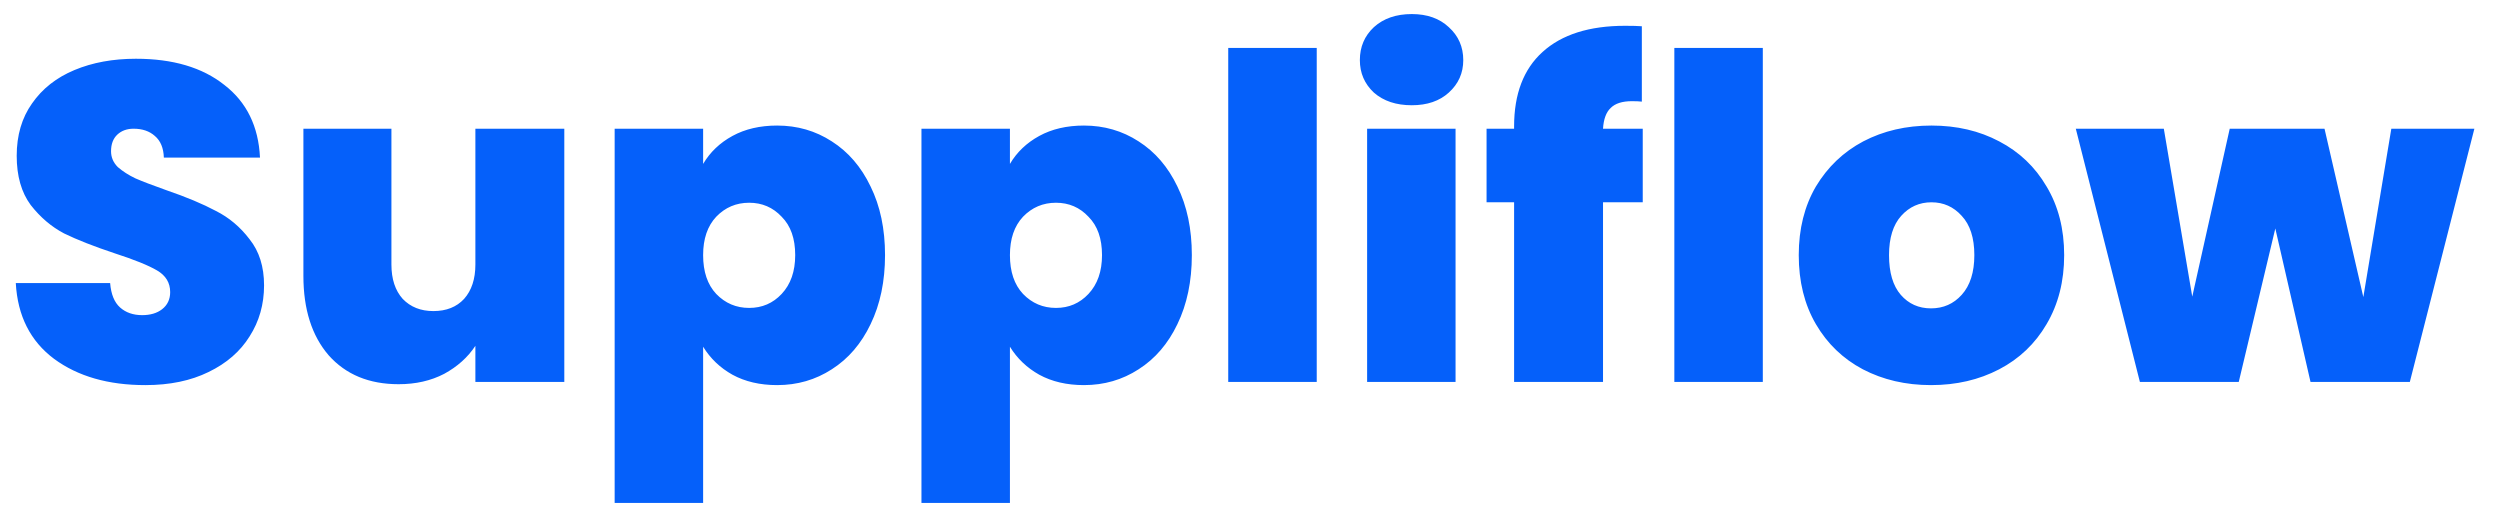
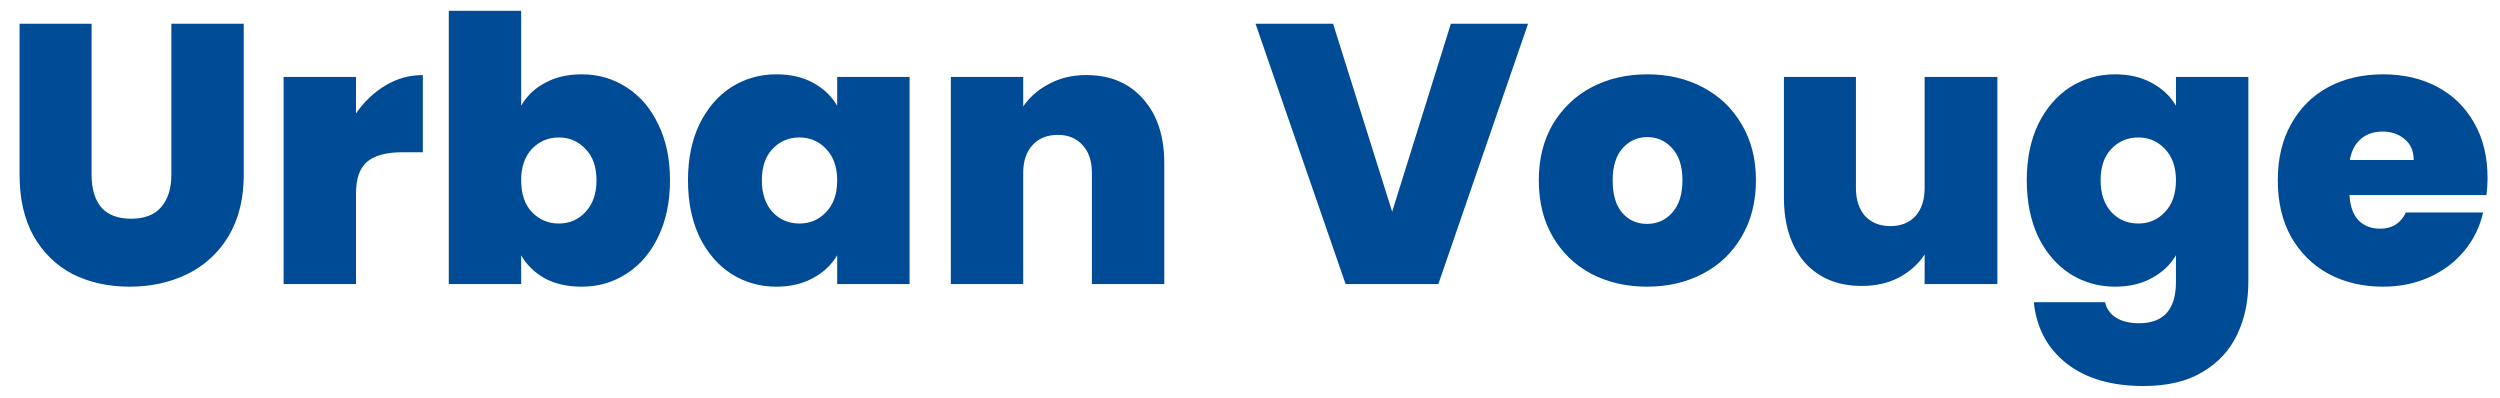
- <svg xmlns="http://www.w3.org/2000/svg" width="72" height="15" viewBox="0 0 72 15" fill="none">
-   <path d="M4.186 11.091C3.12 11.091 2.245 10.84 1.56 10.337C0.875 9.826 0.507 9.098 0.455 8.153H3.172C3.198 8.474 3.293 8.708 3.458 8.855C3.623 9.002 3.835 9.076 4.095 9.076C4.329 9.076 4.52 9.02 4.667 8.907C4.823 8.786 4.901 8.621 4.901 8.413C4.901 8.144 4.775 7.936 4.524 7.789C4.273 7.642 3.865 7.477 3.302 7.295C2.704 7.096 2.219 6.905 1.846 6.723C1.482 6.532 1.161 6.259 0.884 5.904C0.615 5.54 0.481 5.068 0.481 4.487C0.481 3.898 0.628 3.395 0.923 2.979C1.218 2.554 1.625 2.234 2.145 2.017C2.665 1.8 3.254 1.692 3.913 1.692C4.979 1.692 5.828 1.943 6.461 2.446C7.102 2.94 7.445 3.638 7.488 4.539H4.719C4.71 4.262 4.624 4.054 4.459 3.915C4.303 3.776 4.099 3.707 3.848 3.707C3.657 3.707 3.501 3.763 3.38 3.876C3.259 3.989 3.198 4.149 3.198 4.357C3.198 4.53 3.263 4.682 3.393 4.812C3.532 4.933 3.701 5.042 3.9 5.137C4.099 5.224 4.394 5.336 4.784 5.475C5.365 5.674 5.841 5.874 6.214 6.073C6.595 6.264 6.92 6.537 7.189 6.892C7.466 7.239 7.605 7.681 7.605 8.218C7.605 8.764 7.466 9.254 7.189 9.687C6.92 10.12 6.526 10.463 6.006 10.714C5.495 10.965 4.888 11.091 4.186 11.091ZM16.252 3.707V11H13.691V9.96C13.474 10.289 13.175 10.558 12.793 10.766C12.412 10.965 11.975 11.065 11.48 11.065C10.631 11.065 9.96 10.788 9.466 10.233C8.98 9.67 8.738 8.907 8.738 7.945V3.707H11.273V7.62C11.273 8.036 11.381 8.365 11.598 8.608C11.823 8.842 12.117 8.959 12.482 8.959C12.854 8.959 13.149 8.842 13.366 8.608C13.582 8.365 13.691 8.036 13.691 7.62V3.707H16.252ZM20.25 4.721C20.449 4.383 20.731 4.114 21.095 3.915C21.459 3.716 21.888 3.616 22.382 3.616C22.962 3.616 23.487 3.768 23.955 4.071C24.431 4.374 24.804 4.808 25.073 5.371C25.35 5.934 25.489 6.593 25.489 7.347C25.489 8.101 25.35 8.764 25.073 9.336C24.804 9.899 24.431 10.333 23.955 10.636C23.487 10.939 22.962 11.091 22.382 11.091C21.888 11.091 21.459 10.991 21.095 10.792C20.739 10.593 20.458 10.324 20.25 9.986V14.484H17.702V3.707H20.25V4.721ZM22.902 7.347C22.902 6.87 22.772 6.502 22.512 6.242C22.26 5.973 21.948 5.839 21.576 5.839C21.203 5.839 20.887 5.973 20.627 6.242C20.375 6.511 20.25 6.879 20.25 7.347C20.25 7.824 20.375 8.196 20.627 8.465C20.887 8.734 21.203 8.868 21.576 8.868C21.948 8.868 22.26 8.734 22.512 8.465C22.772 8.188 22.902 7.815 22.902 7.347ZM29.086 4.721C29.285 4.383 29.567 4.114 29.931 3.915C30.295 3.716 30.724 3.616 31.218 3.616C31.798 3.616 32.323 3.768 32.791 4.071C33.267 4.374 33.64 4.808 33.909 5.371C34.186 5.934 34.325 6.593 34.325 7.347C34.325 8.101 34.186 8.764 33.909 9.336C33.64 9.899 33.267 10.333 32.791 10.636C32.323 10.939 31.798 11.091 31.218 11.091C30.724 11.091 30.295 10.991 29.931 10.792C29.575 10.593 29.294 10.324 29.086 9.986V14.484H26.538V3.707H29.086V4.721ZM31.738 7.347C31.738 6.87 31.608 6.502 31.348 6.242C31.096 5.973 30.784 5.839 30.412 5.839C30.039 5.839 29.723 5.973 29.463 6.242C29.211 6.511 29.086 6.879 29.086 7.347C29.086 7.824 29.211 8.196 29.463 8.465C29.723 8.734 30.039 8.868 30.412 8.868C30.784 8.868 31.096 8.734 31.348 8.465C31.608 8.188 31.738 7.815 31.738 7.347ZM37.922 1.38V11H35.373V1.38H37.922ZM40.66 3.031C40.209 3.031 39.845 2.91 39.568 2.667C39.299 2.416 39.164 2.104 39.164 1.731C39.164 1.35 39.299 1.033 39.568 0.782C39.845 0.531 40.209 0.405 40.66 0.405C41.102 0.405 41.457 0.531 41.725 0.782C42.003 1.033 42.142 1.35 42.142 1.731C42.142 2.104 42.003 2.416 41.725 2.667C41.457 2.91 41.102 3.031 40.66 3.031ZM41.92 3.707V11H39.373V3.707H41.92ZM47.311 5.826H46.167V11H43.606V5.826H42.813V3.707H43.606V3.642C43.606 2.706 43.879 1.991 44.425 1.497C44.979 0.994 45.772 0.743 46.804 0.743C47.012 0.743 47.172 0.747 47.285 0.756V2.927C47.215 2.918 47.12 2.914 46.999 2.914C46.721 2.914 46.518 2.979 46.388 3.109C46.258 3.23 46.184 3.43 46.167 3.707H47.311V5.826ZM50.769 1.38V11H48.221V1.38H50.769ZM55.613 11.091C54.885 11.091 54.231 10.939 53.65 10.636C53.078 10.333 52.627 9.899 52.298 9.336C51.969 8.773 51.804 8.11 51.804 7.347C51.804 6.593 51.969 5.934 52.298 5.371C52.636 4.808 53.091 4.374 53.663 4.071C54.244 3.768 54.898 3.616 55.626 3.616C56.354 3.616 57.004 3.768 57.576 4.071C58.157 4.374 58.612 4.808 58.941 5.371C59.279 5.934 59.448 6.593 59.448 7.347C59.448 8.101 59.279 8.764 58.941 9.336C58.612 9.899 58.157 10.333 57.576 10.636C56.995 10.939 56.341 11.091 55.613 11.091ZM55.613 8.881C55.968 8.881 56.263 8.751 56.497 8.491C56.74 8.222 56.861 7.841 56.861 7.347C56.861 6.853 56.74 6.476 56.497 6.216C56.263 5.956 55.973 5.826 55.626 5.826C55.279 5.826 54.989 5.956 54.755 6.216C54.521 6.476 54.404 6.853 54.404 7.347C54.404 7.85 54.517 8.231 54.742 8.491C54.968 8.751 55.258 8.881 55.613 8.881ZM71.262 3.707L69.403 11H66.543L65.529 6.58L64.476 11H61.629L59.783 3.707H62.318L63.137 8.543L64.216 3.707H66.946L68.064 8.556L68.87 3.707H71.262Z" fill="#0560FA" />
+ <svg xmlns="http://www.w3.org/2000/svg" width="88" height="14" viewBox="0 0 88 14" fill="none">
+   <path d="M3.224 0.835V6.152C3.224 6.646 3.337 7.027 3.562 7.296C3.796 7.565 4.147 7.699 4.615 7.699C5.083 7.699 5.434 7.565 5.668 7.296C5.911 7.019 6.032 6.637 6.032 6.152V0.835H8.58V6.152C8.58 6.993 8.402 7.712 8.047 8.31C7.692 8.899 7.206 9.346 6.591 9.649C5.984 9.944 5.308 10.091 4.563 10.091C3.818 10.091 3.15 9.944 2.561 9.649C1.98 9.346 1.521 8.899 1.183 8.31C0.854 7.721 0.689 7.001 0.689 6.152V0.835H3.224ZM12.531 3.994C12.817 3.578 13.164 3.249 13.571 3.006C13.978 2.763 14.416 2.642 14.884 2.642V5.359H14.169C13.614 5.359 13.203 5.467 12.934 5.684C12.665 5.901 12.531 6.278 12.531 6.815V10H9.983V2.707H12.531V3.994ZM18.345 3.721C18.545 3.374 18.826 3.106 19.19 2.915C19.554 2.716 19.983 2.616 20.477 2.616C21.058 2.616 21.582 2.768 22.05 3.071C22.527 3.374 22.9 3.808 23.168 4.371C23.446 4.934 23.584 5.593 23.584 6.347C23.584 7.101 23.446 7.764 23.168 8.336C22.9 8.899 22.527 9.333 22.05 9.636C21.582 9.939 21.058 10.091 20.477 10.091C19.983 10.091 19.554 9.996 19.19 9.805C18.826 9.606 18.545 9.333 18.345 8.986V10H15.797V0.38H18.345V3.721ZM20.997 6.347C20.997 5.87 20.867 5.502 20.607 5.242C20.356 4.973 20.044 4.839 19.671 4.839C19.299 4.839 18.982 4.973 18.722 5.242C18.471 5.511 18.345 5.879 18.345 6.347C18.345 6.824 18.471 7.196 18.722 7.465C18.982 7.734 19.299 7.868 19.671 7.868C20.044 7.868 20.356 7.734 20.607 7.465C20.867 7.188 20.997 6.815 20.997 6.347ZM24.217 6.347C24.217 5.593 24.352 4.934 24.62 4.371C24.898 3.808 25.27 3.374 25.738 3.071C26.215 2.768 26.744 2.616 27.324 2.616C27.827 2.616 28.26 2.716 28.624 2.915C28.988 3.114 29.27 3.383 29.469 3.721V2.707H32.017V10H29.469V8.986C29.27 9.324 28.984 9.593 28.611 9.792C28.247 9.991 27.818 10.091 27.324 10.091C26.744 10.091 26.215 9.939 25.738 9.636C25.27 9.333 24.898 8.899 24.62 8.336C24.352 7.764 24.217 7.101 24.217 6.347ZM29.469 6.347C29.469 5.879 29.339 5.511 29.079 5.242C28.828 4.973 28.516 4.839 28.143 4.839C27.762 4.839 27.446 4.973 27.194 5.242C26.943 5.502 26.817 5.87 26.817 6.347C26.817 6.815 26.943 7.188 27.194 7.465C27.446 7.734 27.762 7.868 28.143 7.868C28.516 7.868 28.828 7.734 29.079 7.465C29.339 7.196 29.469 6.824 29.469 6.347ZM38.24 2.642C39.081 2.642 39.748 2.924 40.242 3.487C40.736 4.042 40.983 4.796 40.983 5.749V10H38.435V6.087C38.435 5.671 38.327 5.346 38.11 5.112C37.894 4.869 37.603 4.748 37.239 4.748C36.858 4.748 36.559 4.869 36.342 5.112C36.126 5.346 36.017 5.671 36.017 6.087V10H33.469V2.707H36.017V3.747C36.242 3.418 36.546 3.153 36.927 2.954C37.309 2.746 37.746 2.642 38.24 2.642ZM53.788 0.835L50.629 10H47.366L44.194 0.835H46.924L49.004 7.452L51.071 0.835H53.788ZM57.974 10.091C57.246 10.091 56.592 9.939 56.011 9.636C55.44 9.333 54.989 8.899 54.66 8.336C54.33 7.773 54.166 7.11 54.166 6.347C54.166 5.593 54.33 4.934 54.66 4.371C54.998 3.808 55.453 3.374 56.025 3.071C56.605 2.768 57.26 2.616 57.987 2.616C58.715 2.616 59.365 2.768 59.938 3.071C60.518 3.374 60.973 3.808 61.303 4.371C61.641 4.934 61.809 5.593 61.809 6.347C61.809 7.101 61.641 7.764 61.303 8.336C60.973 8.899 60.518 9.333 59.938 9.636C59.357 9.939 58.703 10.091 57.974 10.091ZM57.974 7.881C58.33 7.881 58.624 7.751 58.858 7.491C59.101 7.222 59.222 6.841 59.222 6.347C59.222 5.853 59.101 5.476 58.858 5.216C58.624 4.956 58.334 4.826 57.987 4.826C57.641 4.826 57.35 4.956 57.117 5.216C56.883 5.476 56.766 5.853 56.766 6.347C56.766 6.85 56.878 7.231 57.103 7.491C57.329 7.751 57.619 7.881 57.974 7.881ZM70.308 2.707V10H67.747V8.96C67.531 9.289 67.231 9.558 66.85 9.766C66.469 9.965 66.031 10.065 65.537 10.065C64.688 10.065 64.016 9.788 63.522 9.233C63.037 8.67 62.794 7.907 62.794 6.945V2.707H65.329V6.62C65.329 7.036 65.438 7.365 65.654 7.608C65.879 7.842 66.174 7.959 66.538 7.959C66.911 7.959 67.206 7.842 67.422 7.608C67.639 7.365 67.747 7.036 67.747 6.62V2.707H70.308ZM74.449 2.616C74.943 2.616 75.372 2.716 75.736 2.915C76.109 3.114 76.395 3.383 76.594 3.721V2.707H79.142V9.922C79.142 10.607 79.012 11.222 78.752 11.768C78.492 12.323 78.085 12.765 77.53 13.094C76.984 13.423 76.291 13.588 75.45 13.588C74.324 13.588 73.422 13.324 72.746 12.795C72.07 12.266 71.685 11.547 71.589 10.637H74.098C74.15 10.871 74.28 11.053 74.488 11.183C74.696 11.313 74.965 11.378 75.294 11.378C76.161 11.378 76.594 10.893 76.594 9.922V8.986C76.395 9.324 76.109 9.593 75.736 9.792C75.372 9.991 74.943 10.091 74.449 10.091C73.869 10.091 73.34 9.939 72.863 9.636C72.395 9.333 72.023 8.899 71.745 8.336C71.477 7.764 71.342 7.101 71.342 6.347C71.342 5.593 71.477 4.934 71.745 4.371C72.023 3.808 72.395 3.374 72.863 3.071C73.34 2.768 73.869 2.616 74.449 2.616ZM76.594 6.347C76.594 5.879 76.464 5.511 76.204 5.242C75.953 4.973 75.641 4.839 75.268 4.839C74.887 4.839 74.571 4.973 74.319 5.242C74.068 5.502 73.942 5.87 73.942 6.347C73.942 6.815 74.068 7.188 74.319 7.465C74.571 7.734 74.887 7.868 75.268 7.868C75.641 7.868 75.953 7.734 76.204 7.465C76.464 7.196 76.594 6.824 76.594 6.347ZM87.562 6.269C87.562 6.468 87.549 6.668 87.523 6.867H82.7C82.726 7.266 82.835 7.565 83.025 7.764C83.225 7.955 83.476 8.05 83.779 8.05C84.204 8.05 84.507 7.859 84.689 7.478H87.406C87.293 7.981 87.073 8.431 86.743 8.83C86.422 9.22 86.015 9.528 85.521 9.753C85.027 9.978 84.481 10.091 83.883 10.091C83.164 10.091 82.522 9.939 81.959 9.636C81.404 9.333 80.967 8.899 80.646 8.336C80.334 7.773 80.178 7.11 80.178 6.347C80.178 5.584 80.334 4.926 80.646 4.371C80.958 3.808 81.391 3.374 81.946 3.071C82.51 2.768 83.155 2.616 83.883 2.616C84.603 2.616 85.24 2.763 85.794 3.058C86.349 3.353 86.782 3.777 87.094 4.332C87.406 4.878 87.562 5.524 87.562 6.269ZM84.962 5.632C84.962 5.32 84.858 5.077 84.65 4.904C84.442 4.722 84.182 4.631 83.87 4.631C83.558 4.631 83.302 4.718 83.103 4.891C82.904 5.056 82.774 5.303 82.713 5.632H84.962Z" fill="#004B96" />
</svg>
